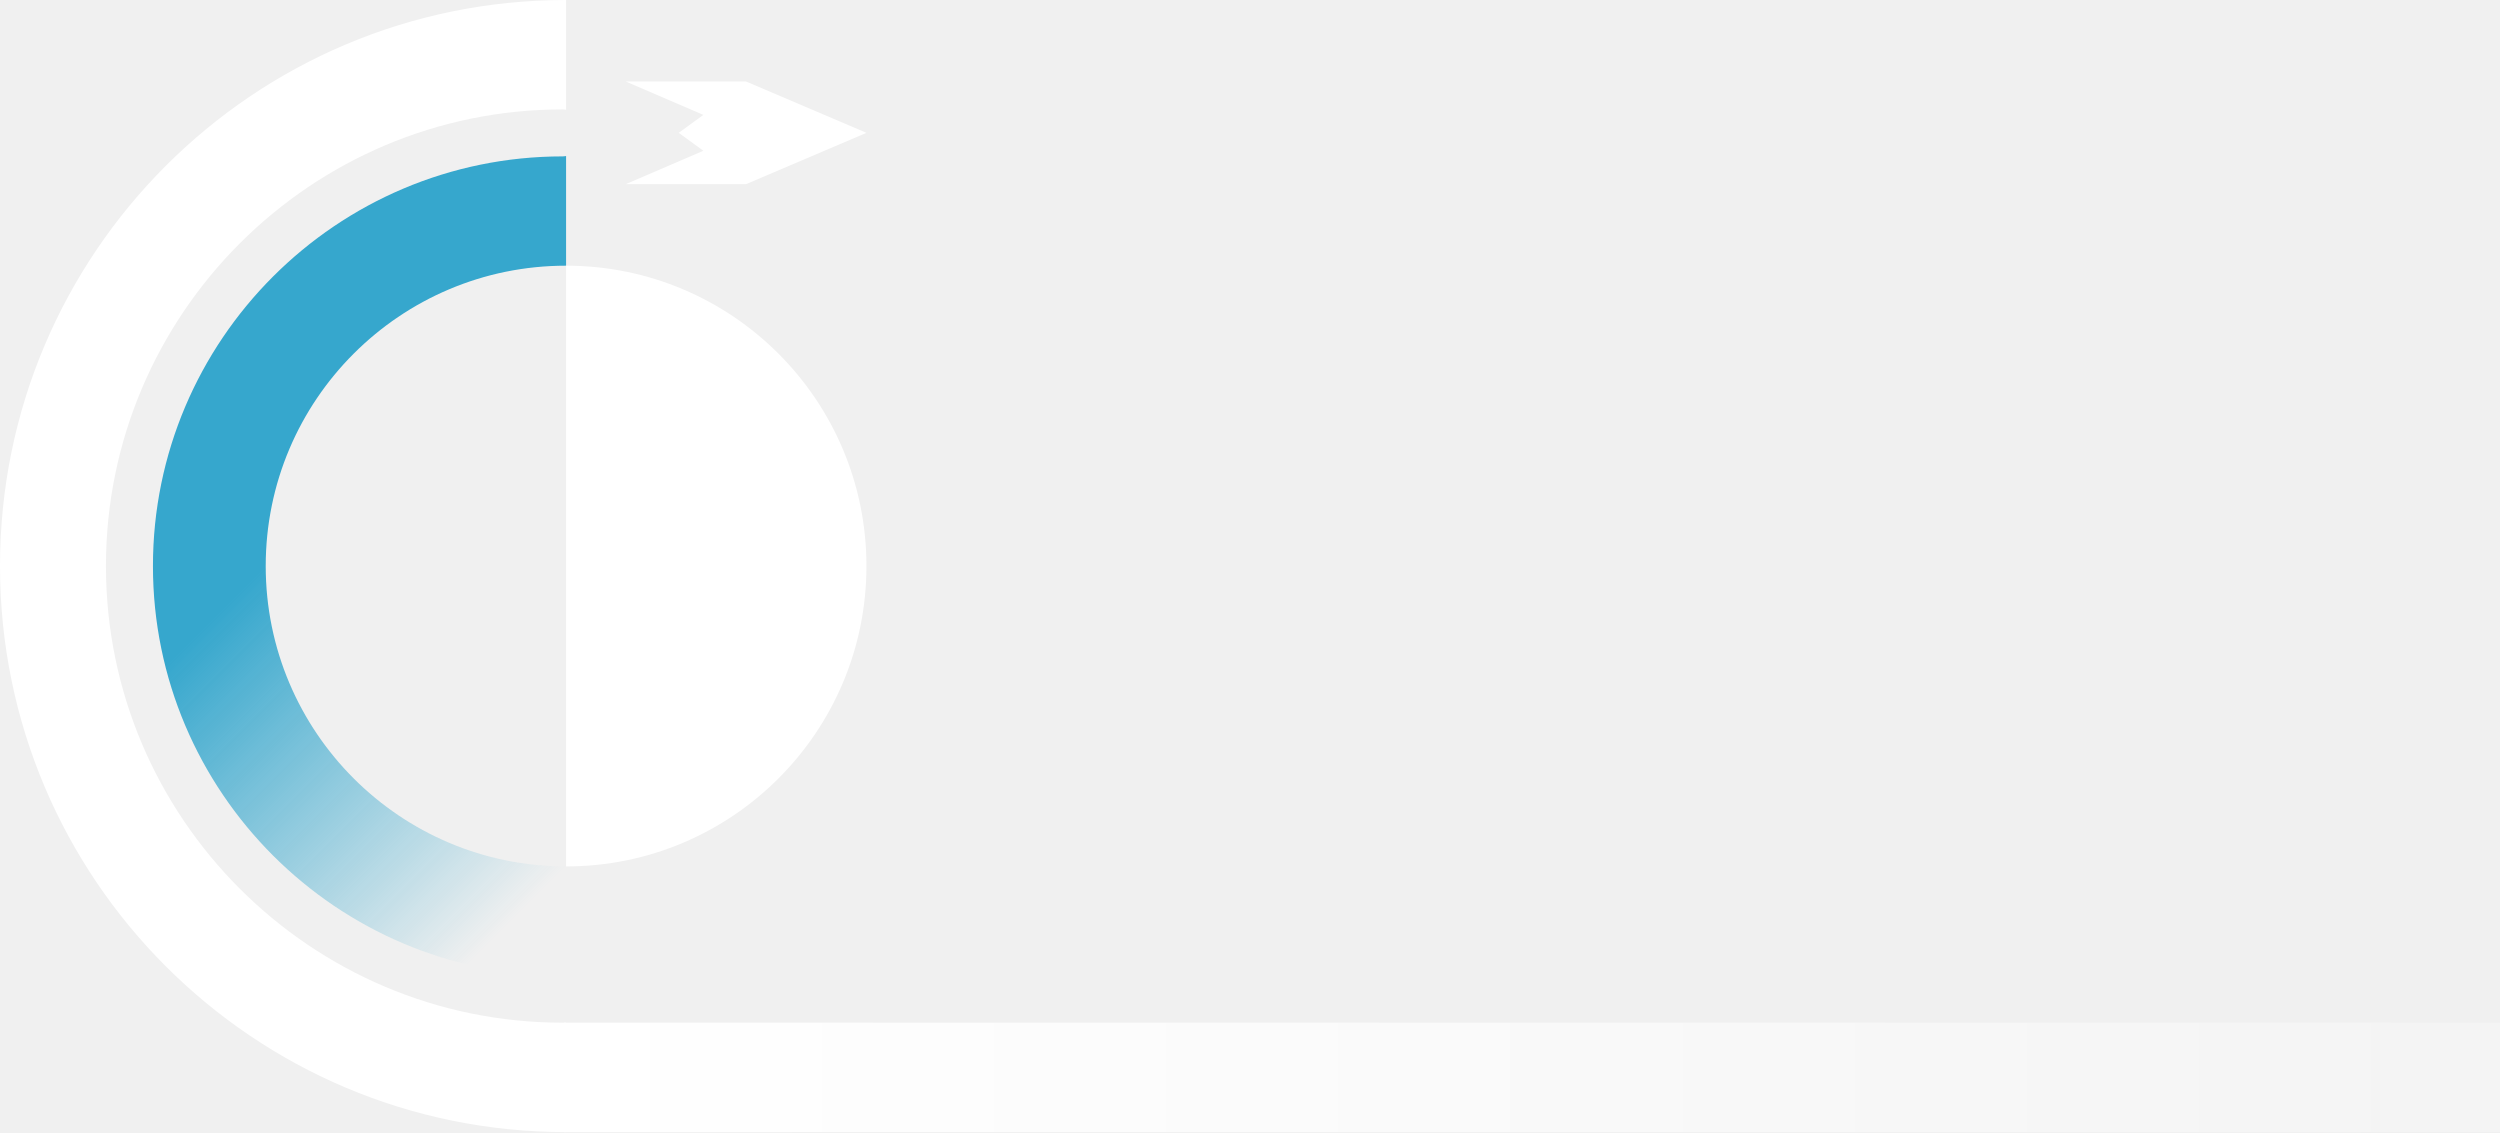
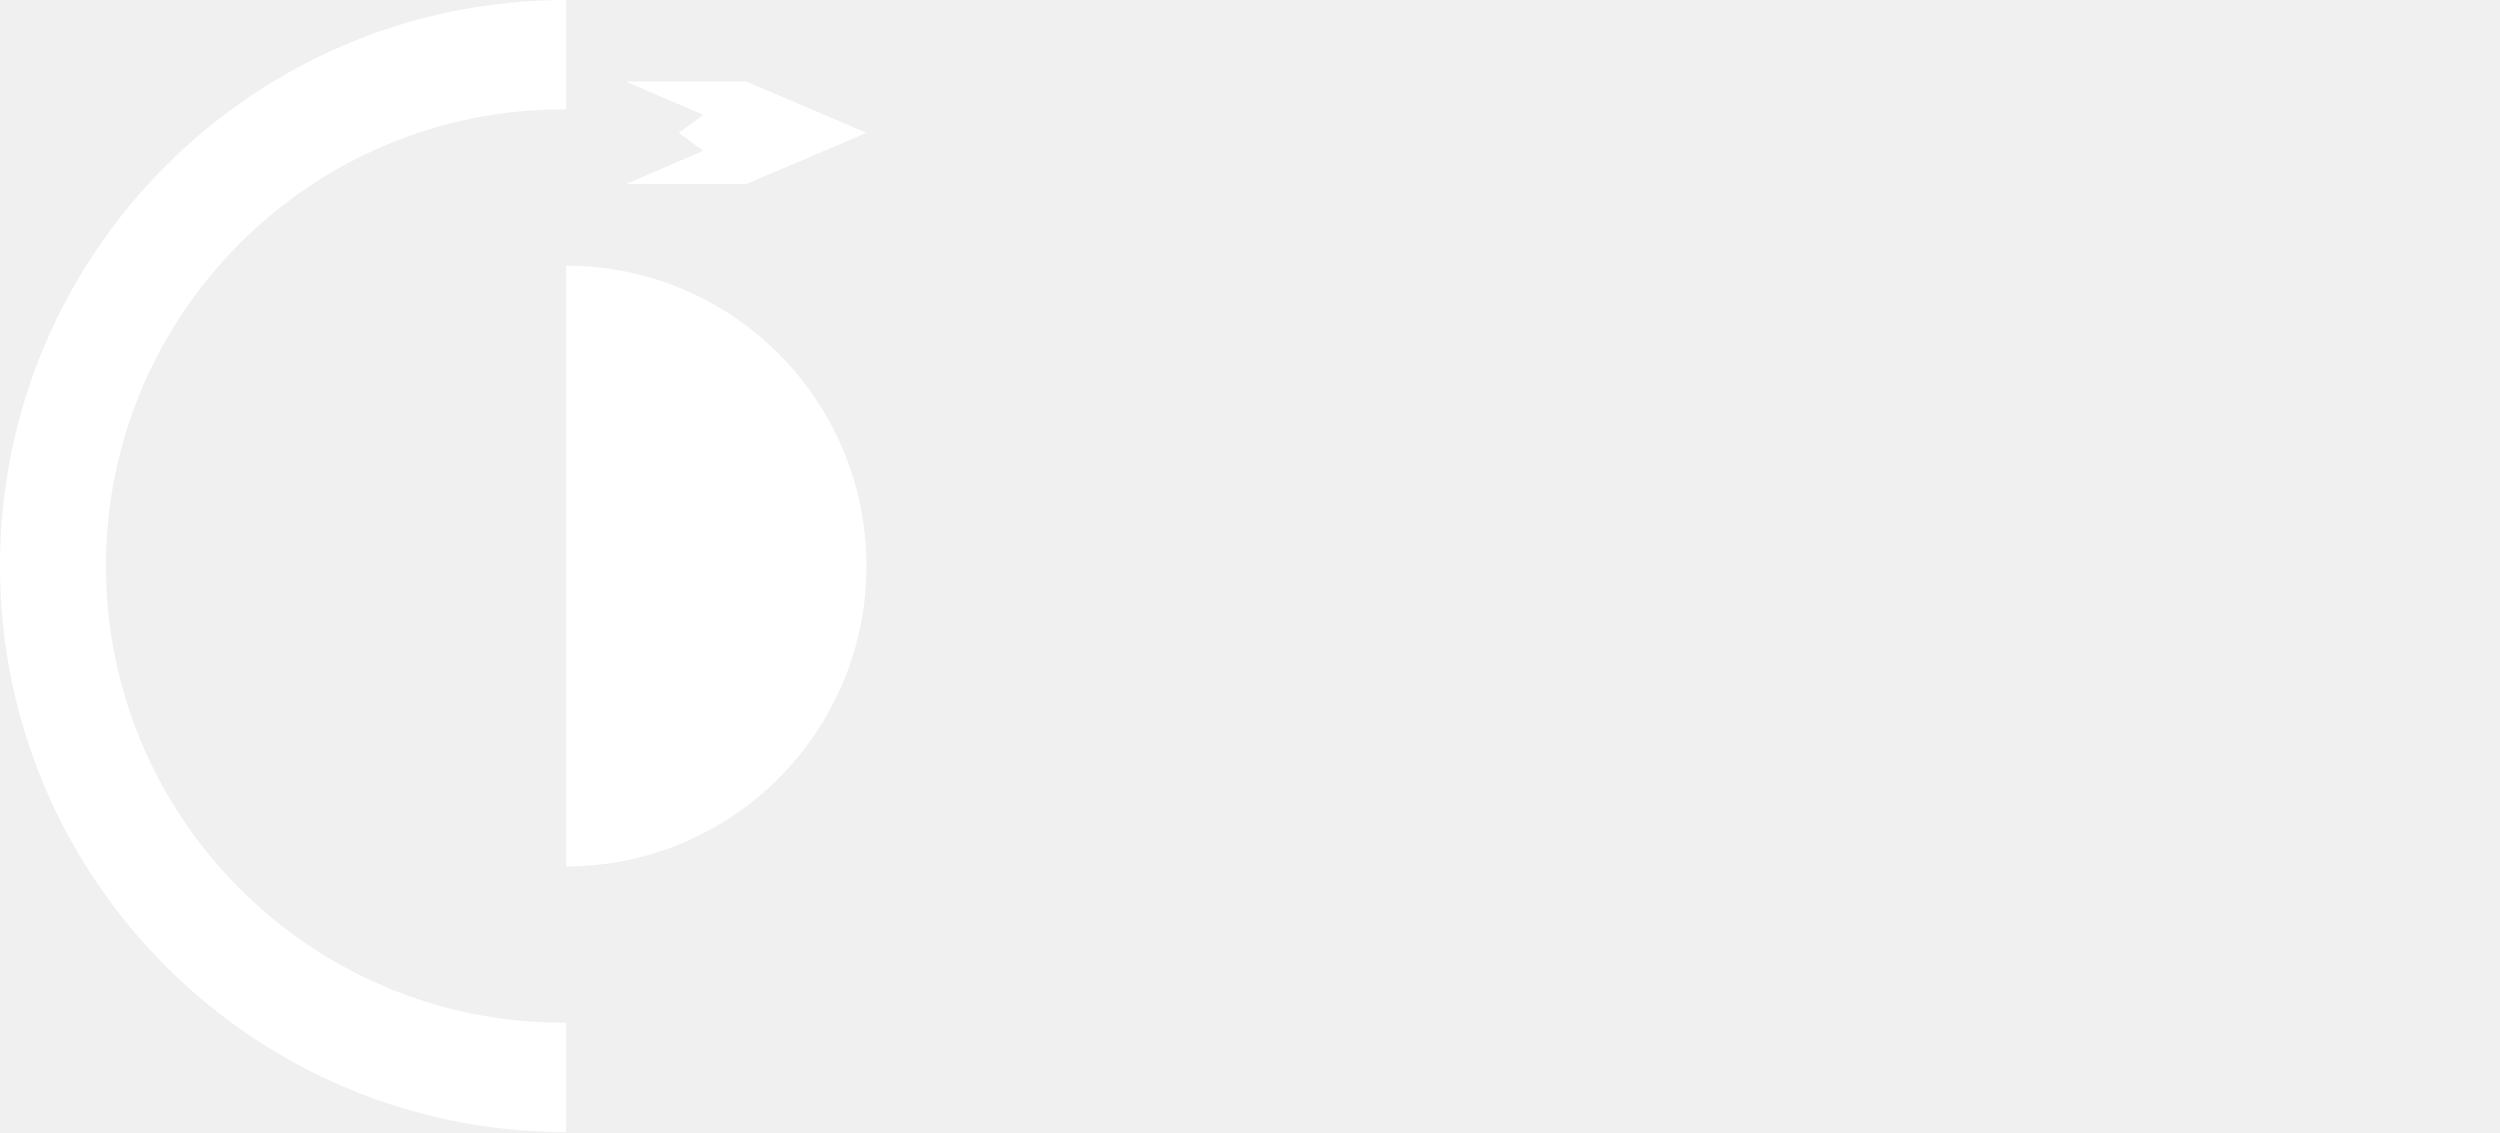
- <svg xmlns="http://www.w3.org/2000/svg" xmlns:xlink="http://www.w3.org/1999/xlink" version="1.1" id="svg833" xml:space="preserve" width="2303.207" height="1042.993" viewBox="0 0 2303.207 1042.993">
+ <svg xmlns="http://www.w3.org/2000/svg" xmlnsXlink="http://www.w3.org/1999/xlink" version="1.1" id="svg833" width="2303.207" height="1042.993" viewBox="0 0 2303.207 1042.993">
  <defs id="defs837">
    <linearGradient id="linearGradient881">
-       <stop style="stop-color:#ffffff;stop-opacity:1;" offset="0" id="stop877" />
+       <stop style="stop-color:#ffffff;stop-opacity:1" offset="0" id="stop877" />
      <stop style="stop-color:#ffffff;stop-opacity:0.25" offset="1" id="stop879" />
    </linearGradient>
    <linearGradient id="linearGradient895-5">
-       <stop style="stop-color:#36a7cd;stop-opacity:1;" offset="0" id="stop891" />
-       <stop style="stop-color:#36a7cd;stop-opacity:0;" offset="1" id="stop893" />
+       <stop style="stop-color:#36a7cd;stop-opacity:1" offset="0" id="stop891" />
+       <stop style="stop-color:#36a7cd;stop-opacity:0" offset="1" id="stop893" />
    </linearGradient>
-     <linearGradient xlink:href="#linearGradient895-5" id="linearGradient897" x1="384.26" y1="500.006" x2="591.8" y2="292.461" gradientUnits="userSpaceOnUse" />
-     <linearGradient xlink:href="#linearGradient881" id="linearGradient883" x1="590.3" y1="-146.69" x2="1928.068" y2="-146.69" gradientUnits="userSpaceOnUse" />
+     <linearGradient xlinkHref="#linearGradient895-5" id="linearGradient897" x1="384.26" y1="500.006" x2="591.8" y2="292.461" gradientUnits="userSpaceOnUse" />
+     <linearGradient xlinkHref="#linearGradient881" id="linearGradient883" x1="590.3" y1="-146.69" x2="1928.068" y2="-146.69" gradientUnits="userSpaceOnUse" />
  </defs>
  <g id="g841" transform="matrix(1.333333,0,0,-1.333333,-267.5496,1188.163)">
    <g id="g845" transform="translate(799.3379,799.3369)">
      <path d="m 0,0 -83.21,35.474 h -83.084 L -112.679,12.394 -129.688,0 l 17.009,-12.394 -53.615,-23.066 h 83.084 z" style="fill:#ffffff;fill-opacity:1;fill-rule:nonzero;stroke:none" id="path847" />
    </g>
    <g id="g857" transform="translate(799.3379,500.0063)">
      <path d="M 0,0 C 0,-114.629 -92.916,-207.545 -207.538,-207.545 V 207.539 C -92.916,207.539 0,114.622 0,0" style="fill:#ffffff;fill-opacity:1;fill-rule:nonzero;stroke:none" id="path859" />
    </g>
    <path d="m 589.41,184.49 c -173.975,0 -315.543,141.549 -315.543,315.516 0,173.974 141.568,315.516 315.543,315.516 0.806,0 1.59,-0.118 2.39,-0.237 v 75.837 c -216.025,0 -391.138,-175.12 -391.138,-391.116 0,-216.016 175.113,-391.129 391.138,-391.129 l -3e-5,75.626 c -0.774,-0.007 -1.584,-0.013 -2.39,-0.013" style="fill:#ffffff;fill-opacity:1;fill-rule:nonzero;stroke:none" id="path863" />
    <path d="m 384.26,500.006 c 0,114.622 92.924,207.539 207.54,207.539 v 75.76 c -0.8,-0.119 -1.584,-0.243 -2.39,-0.243 -156.087,0 -283.068,-126.982 -283.068,-283.056 0,-156.067 126.981,-283.047 283.068,-283.047 0.806,0 1.59,-0.114 2.39,-0.25 v 75.752 c -114.616,0 -207.54,92.916 -207.54,207.545" style="fill:url(#linearGradient897);fill-opacity:1;fill-rule:nonzero;stroke:none;stroke-width:1.001;stroke-miterlimit:4;stroke-dasharray:none" id="path867" />
    <rect style="fill:url(#linearGradient883);stroke:none;stroke-width:1.915;fill-opacity:1;opacity:1" id="rect853" width="1337.768" height="75.626" x="590.3" y="-184.503" transform="scale(1,-1)" />
  </g>
</svg>
